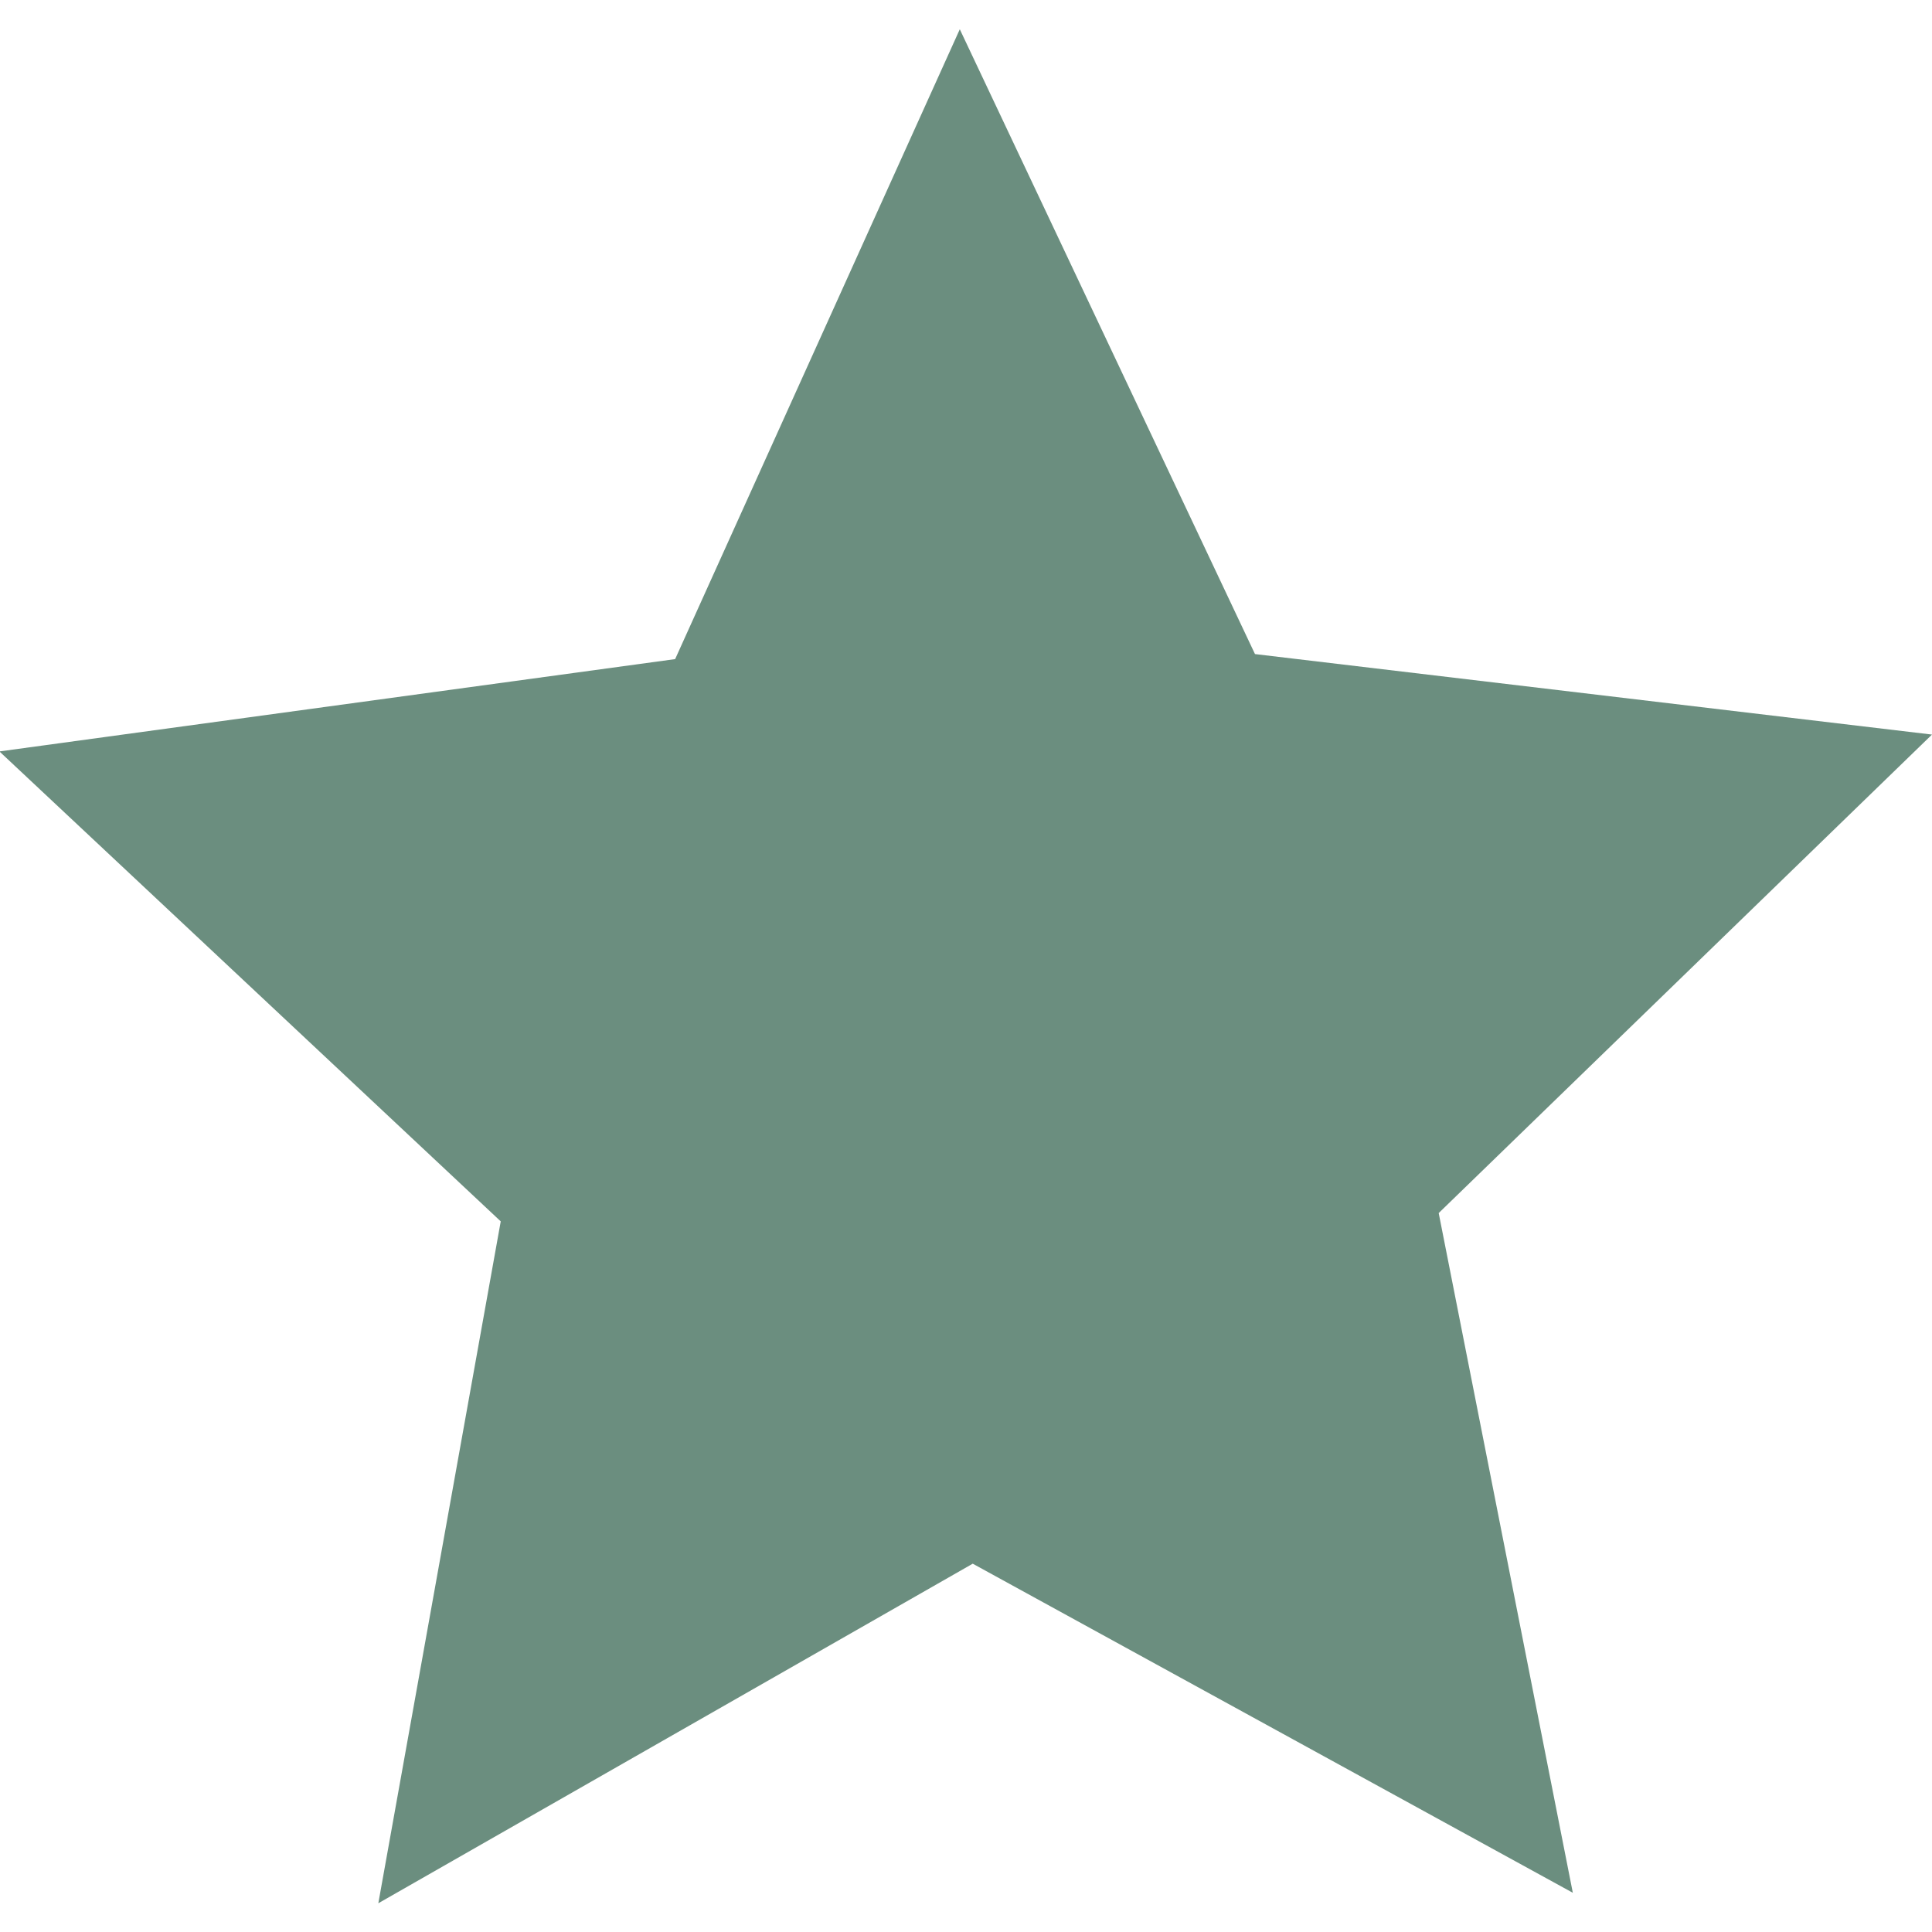
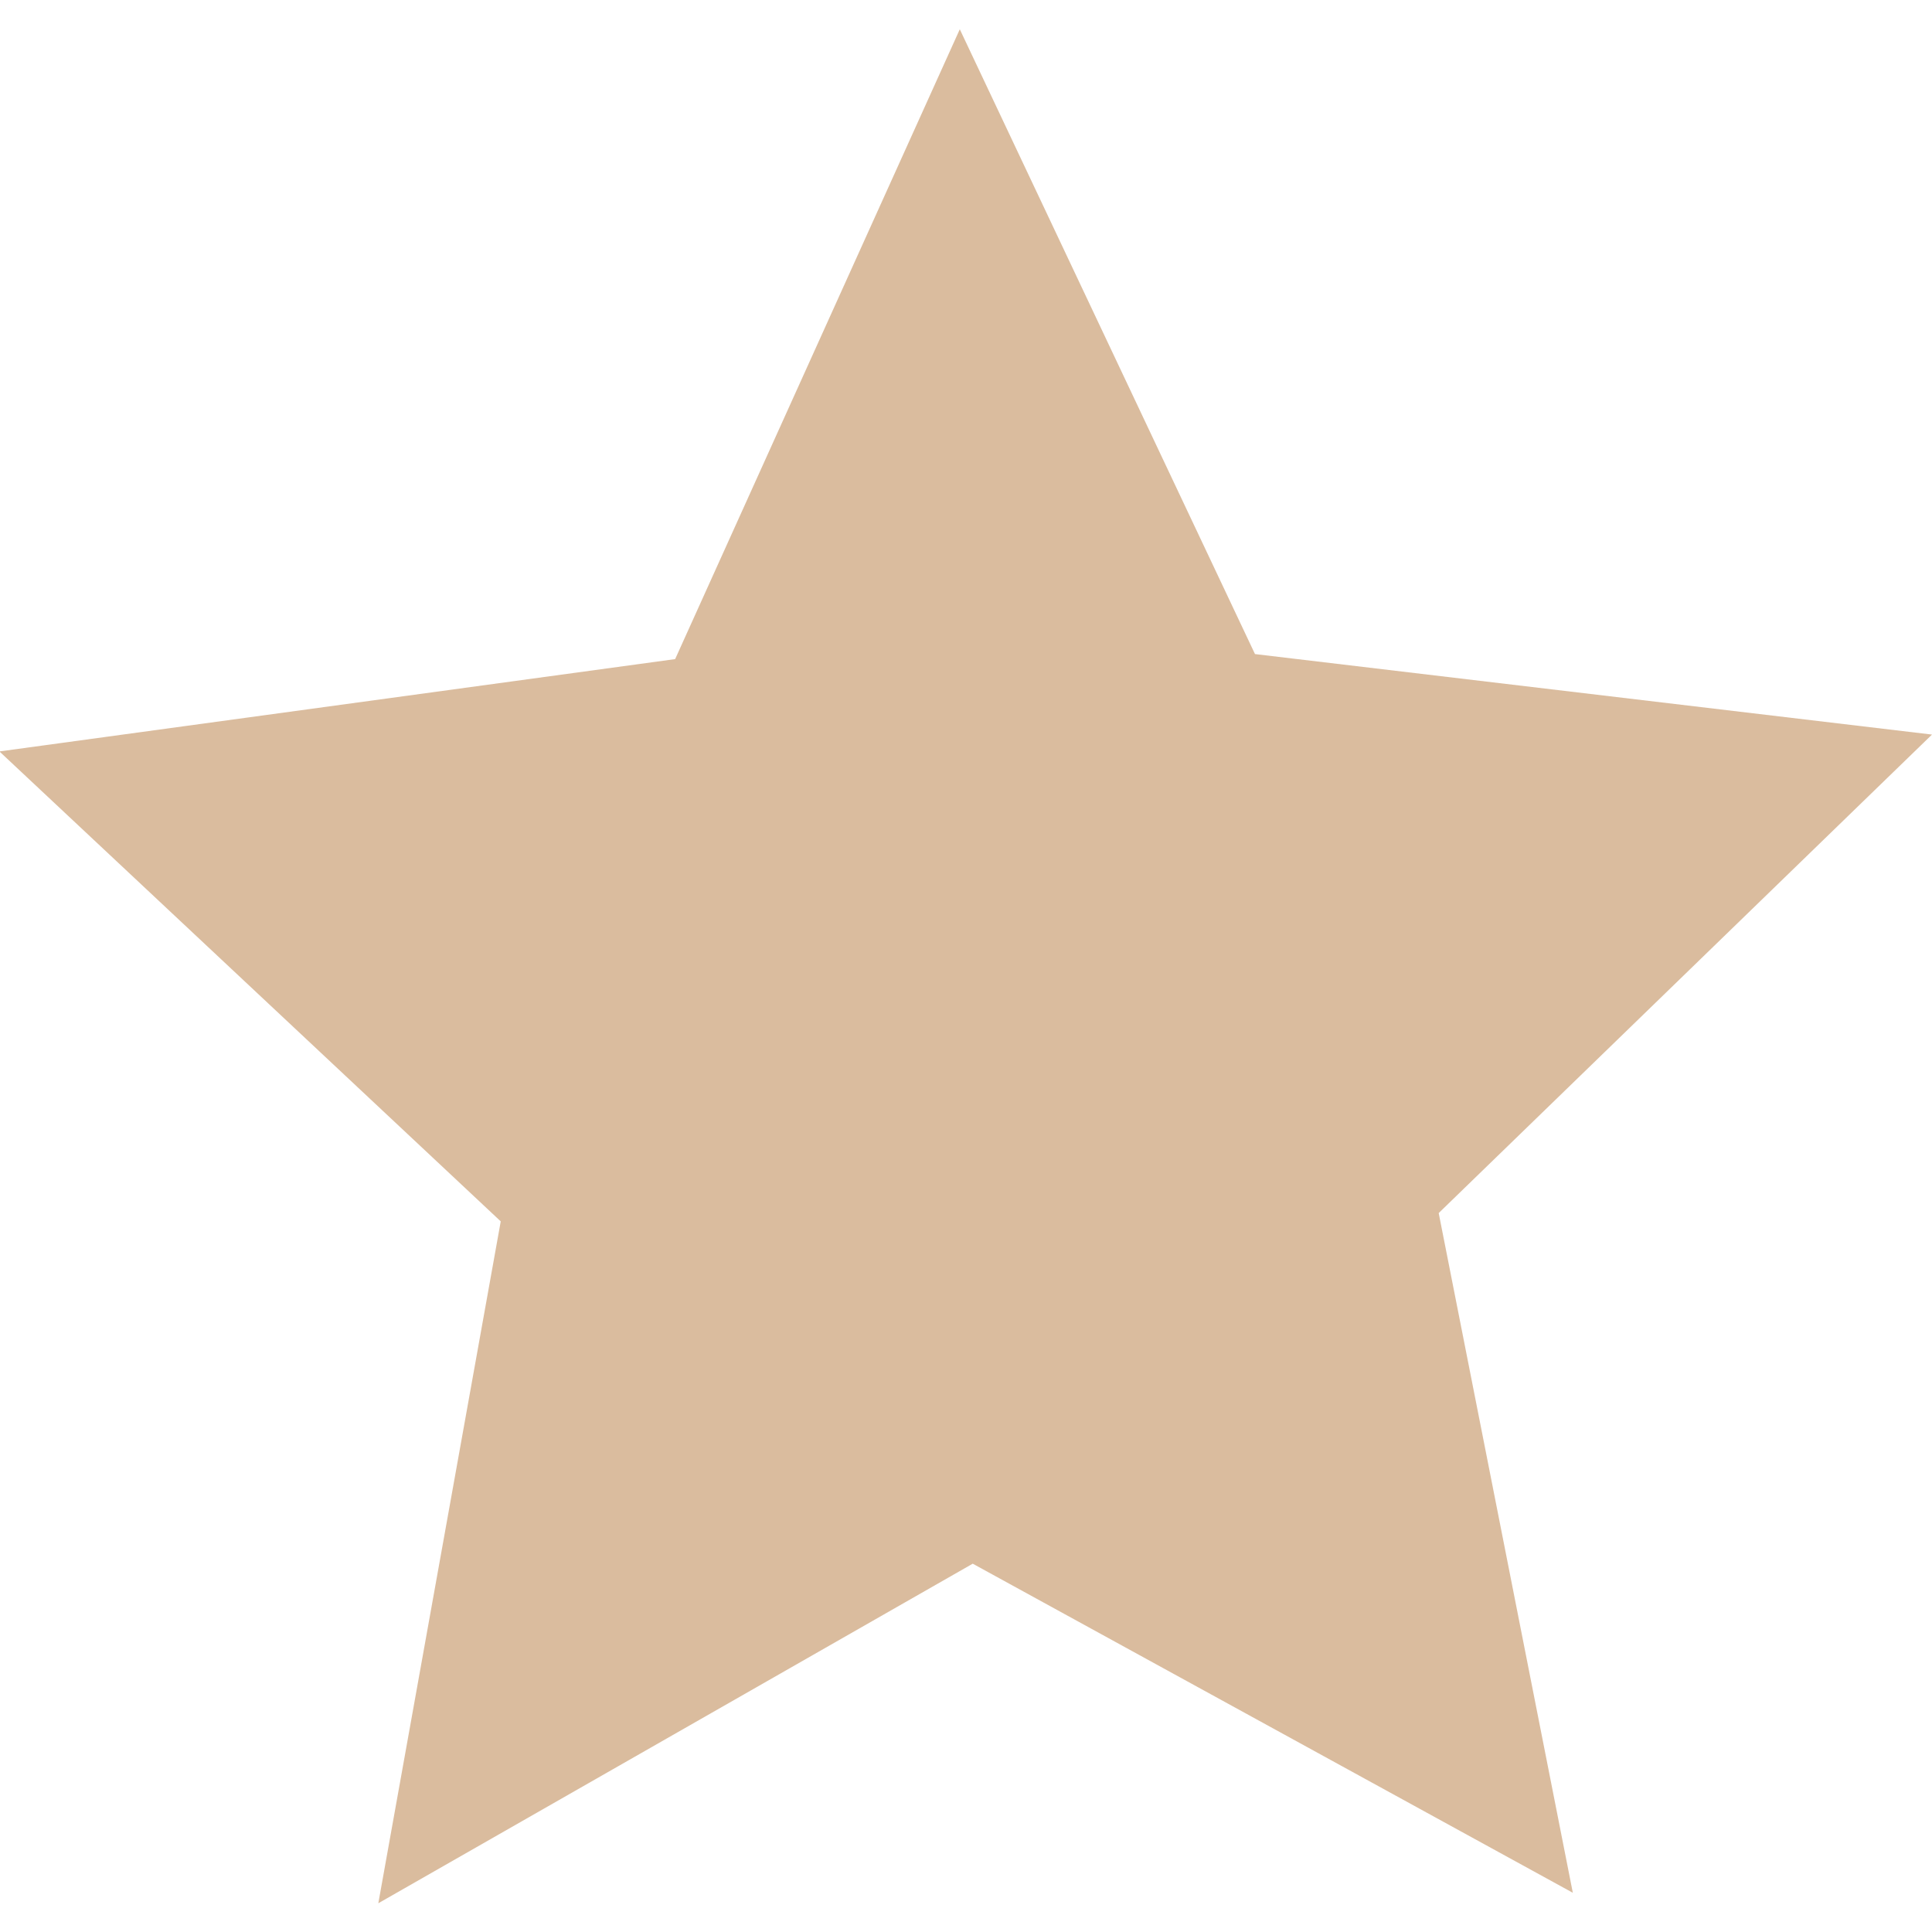
<svg xmlns="http://www.w3.org/2000/svg" width="20px" height="20px" viewBox="0 -0.5 33 33" version="1.1">
  <g id="Vivid.JS" stroke="none" stroke-width="1" fill="none" fill-rule="evenodd">
-     <g id="Vivid-Icons" transform="translate(-903, -411)" fill="#6B8E7F">
+     <g id="Vivid-Icons" transform="translate(-903, -411)" fill="#d8b899f3">
      <g id="Icons" transform="translate(37, 169)">
        <g id="star" transform="translate(858, 234)">
          <g transform="translate(7, 8)" id="Shape">
            <polygon points="27.865 31.83 17.615 26.209 7.462 32.009 9.553 20.362 0.99 12.335 12.532 10.758 17.394 0 22.436 10.672 34 12.047 25.574 20.22">

</polygon>
          </g>
        </g>
      </g>
    </g>
  </g>
</svg>
